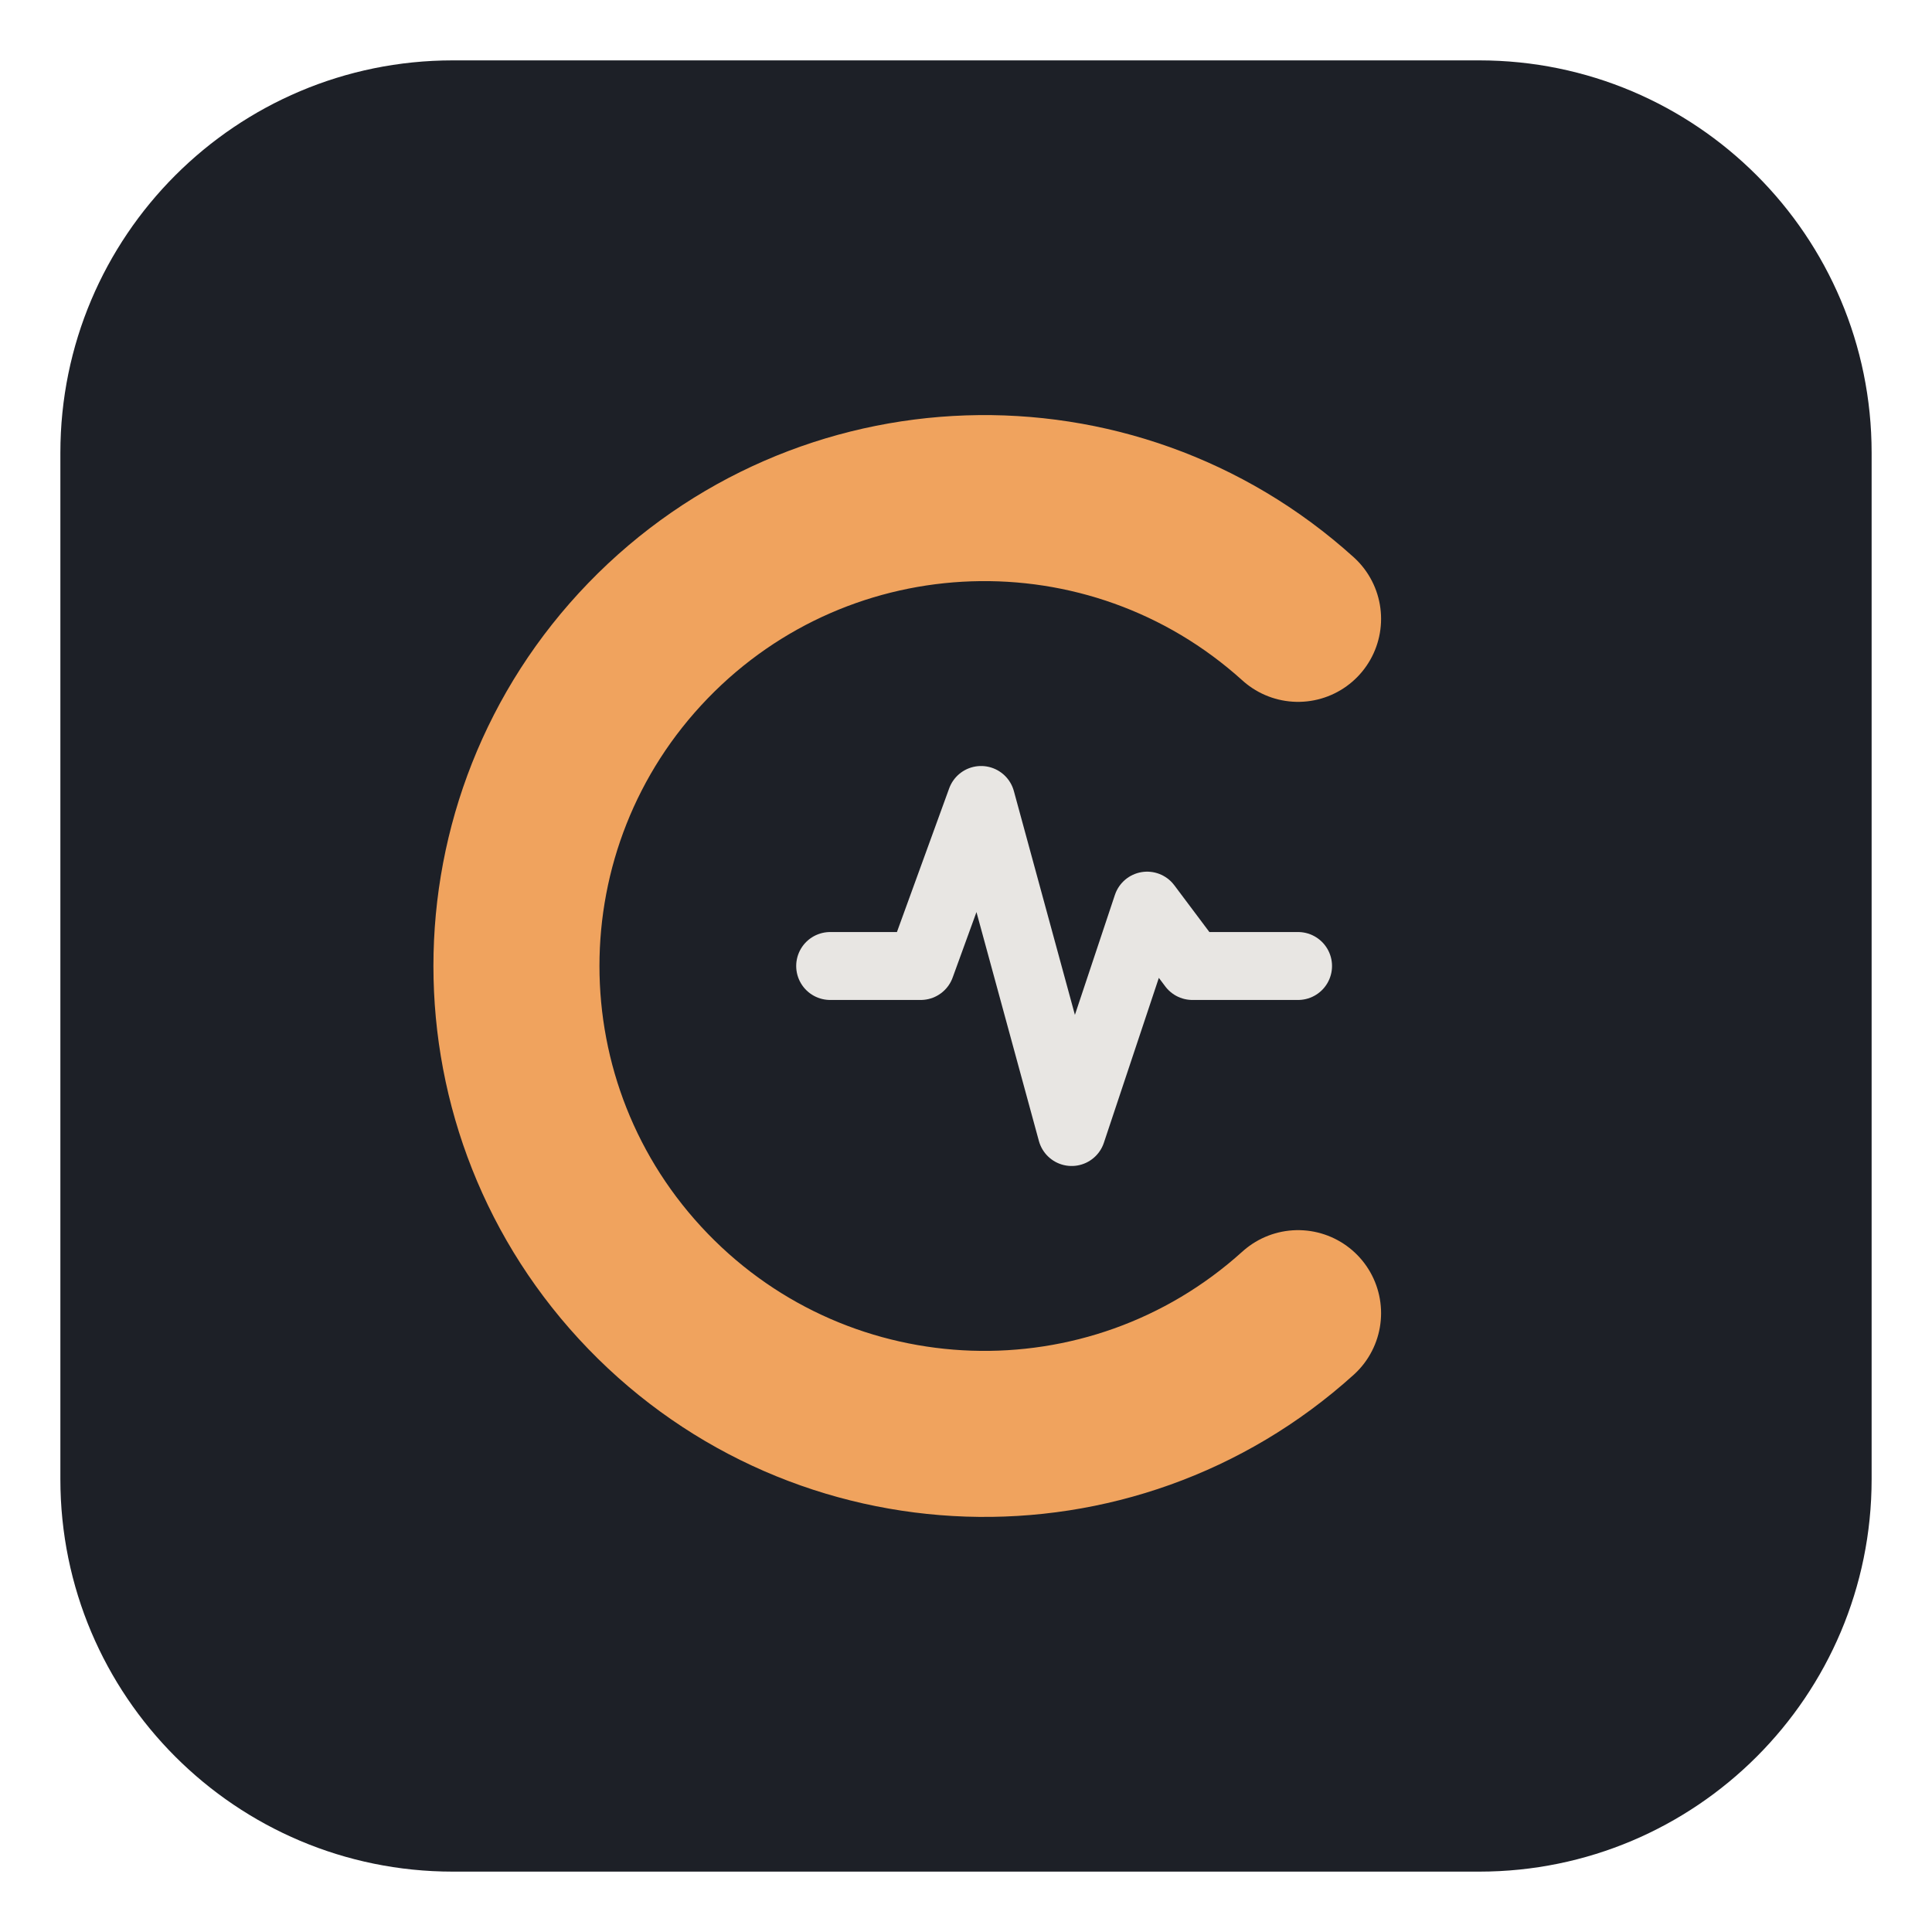
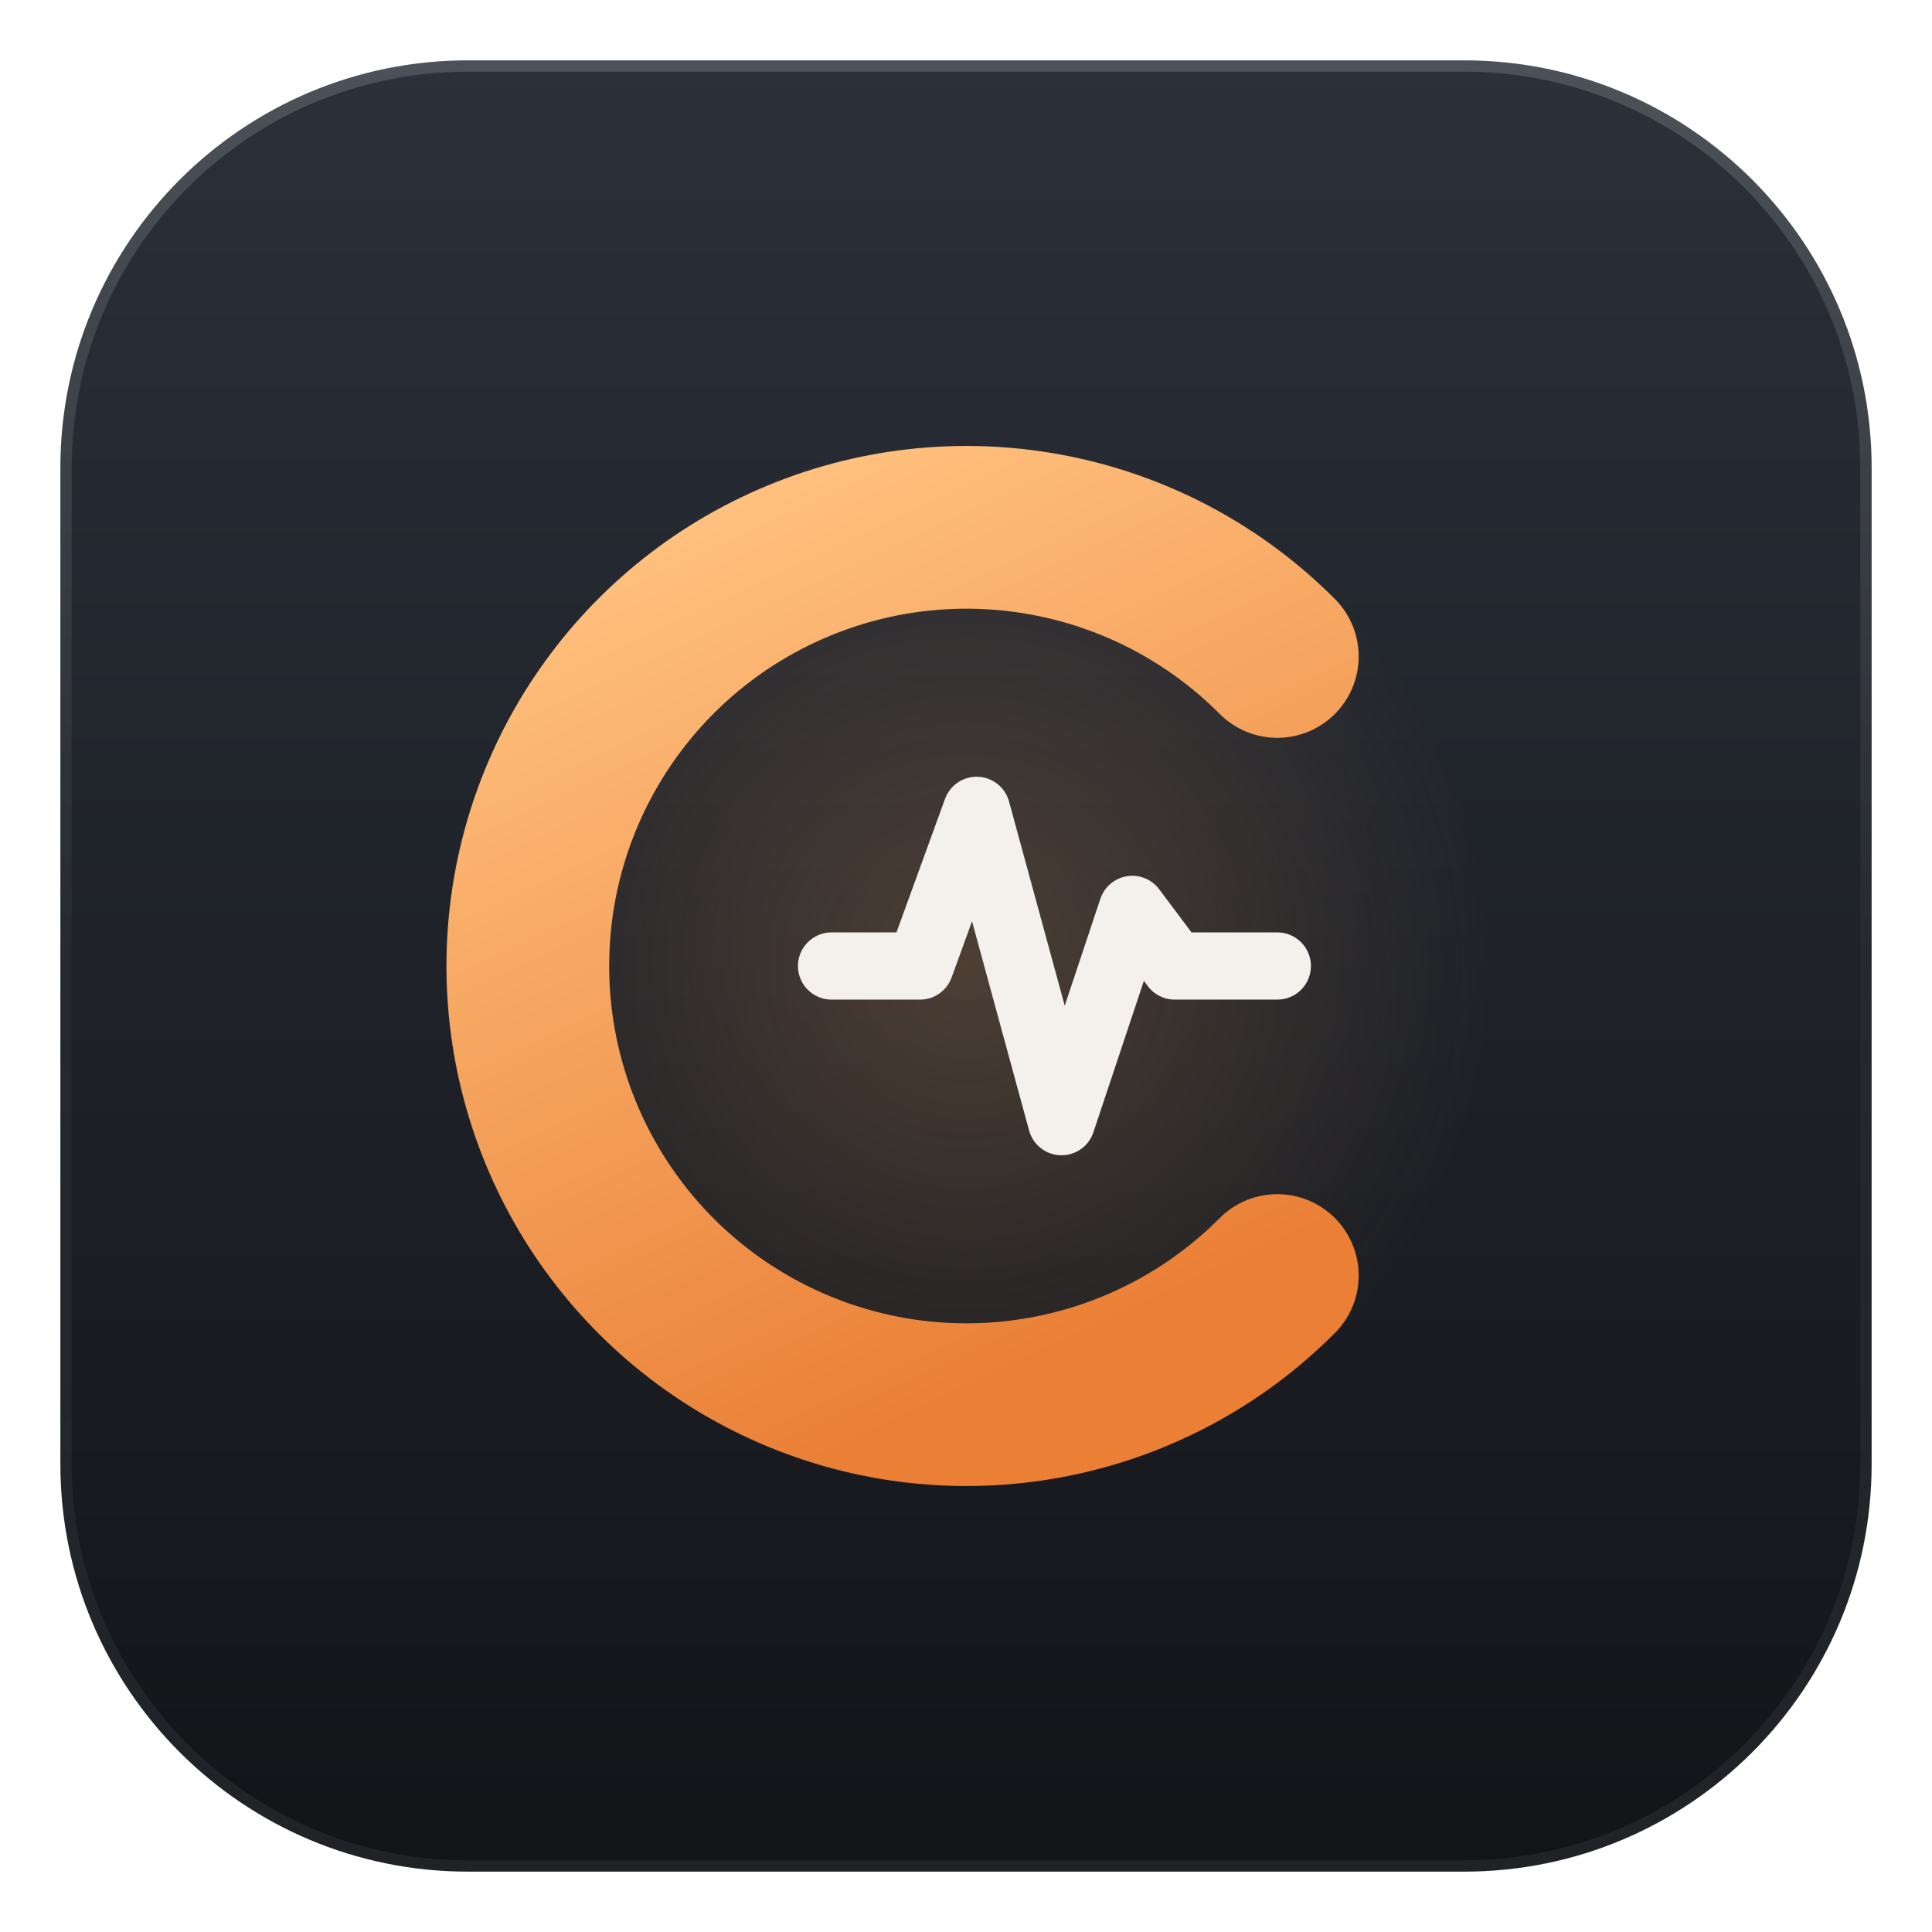
- <svg xmlns="http://www.w3.org/2000/svg" width="256" height="256" viewBox="0 0 256 256">
-   <rect x="8" y="8" width="240" height="240" rx="52" fill="#1d2027" />
-   <path d="M172 82a62 62 0 1 0 0 92" fill="none" stroke="#f0a35e" stroke-width="22" stroke-linecap="round" />
-   <path d="M110 128h12l8-22 12 44 10-30 6 8h14" fill="none" stroke="#e8e6e3" stroke-width="9" stroke-linecap="round" stroke-linejoin="round" />
+ <svg xmlns="http://www.w3.org/2000/svg" width="1024" height="1024" viewBox="0 0 1024 1024">
+   <defs>
+     <linearGradient id="body" x1="0" y1="0" x2="0" y2="1">
+       <stop offset="0" stop-color="#2b3039" />
+       <stop offset="1" stop-color="#121418" />
+     </linearGradient>
+     <linearGradient id="edge" x1="0" y1="0" x2="0" y2="1">
+       <stop offset="0" stop-color="#ffffff" stop-opacity="0.16" />
+       <stop offset="0.5" stop-color="#ffffff" stop-opacity="0.03" />
+       <stop offset="1" stop-color="#ffffff" stop-opacity="0.06" />
+     </linearGradient>
+     <linearGradient id="ring" x1="0.2" y1="0" x2="0.6" y2="1">
+       <stop offset="0" stop-color="#ffc07e" />
+       <stop offset="1" stop-color="#ea7f35" />
+     </linearGradient>
+     <radialGradient id="glow" cx="0.5" cy="0.5" r="0.5">
+       <stop offset="0" stop-color="#f0a35e" stop-opacity="0.22" />
+       <stop offset="1" stop-color="#f0a35e" stop-opacity="0" />
+     </radialGradient>
+     <filter id="shadow" x="-20%" y="-20%" width="140%" height="140%">
+       <feGaussianBlur in="SourceAlpha" stdDeviation="14" />
+       <feOffset dy="12" result="b" />
+       <feComponentTransfer>
+         <feFuncA type="linear" slope="0.45" />
+       </feComponentTransfer>
+       <feMerge>
+         <feMergeNode />
+         <feMergeNode in="SourceGraphic" />
+       </feMerge>
+     </filter>
+   </defs>
+   <rect x="32" y="32" width="960" height="960" rx="216" fill="url(#body)" />
+   <rect x="35" y="35" width="954" height="954" rx="213" fill="none" stroke="url(#edge)" stroke-width="6" />
+   <g transform="translate(32 32) scale(0.9375)">
+     <circle cx="512" cy="512" r="300" fill="url(#glow)" />
+     <path d="M688 337 A248 248 0 1 0 688 687" fill="none" stroke="url(#ring)" stroke-width="92" stroke-linecap="round" />
+     <path d="M436 512 H486 L518 424 L566 600 L606 480 L630 512 H688" fill="none" stroke="#f4f1ec" stroke-width="38" stroke-linecap="round" stroke-linejoin="round" />
+   </g>
</svg>
